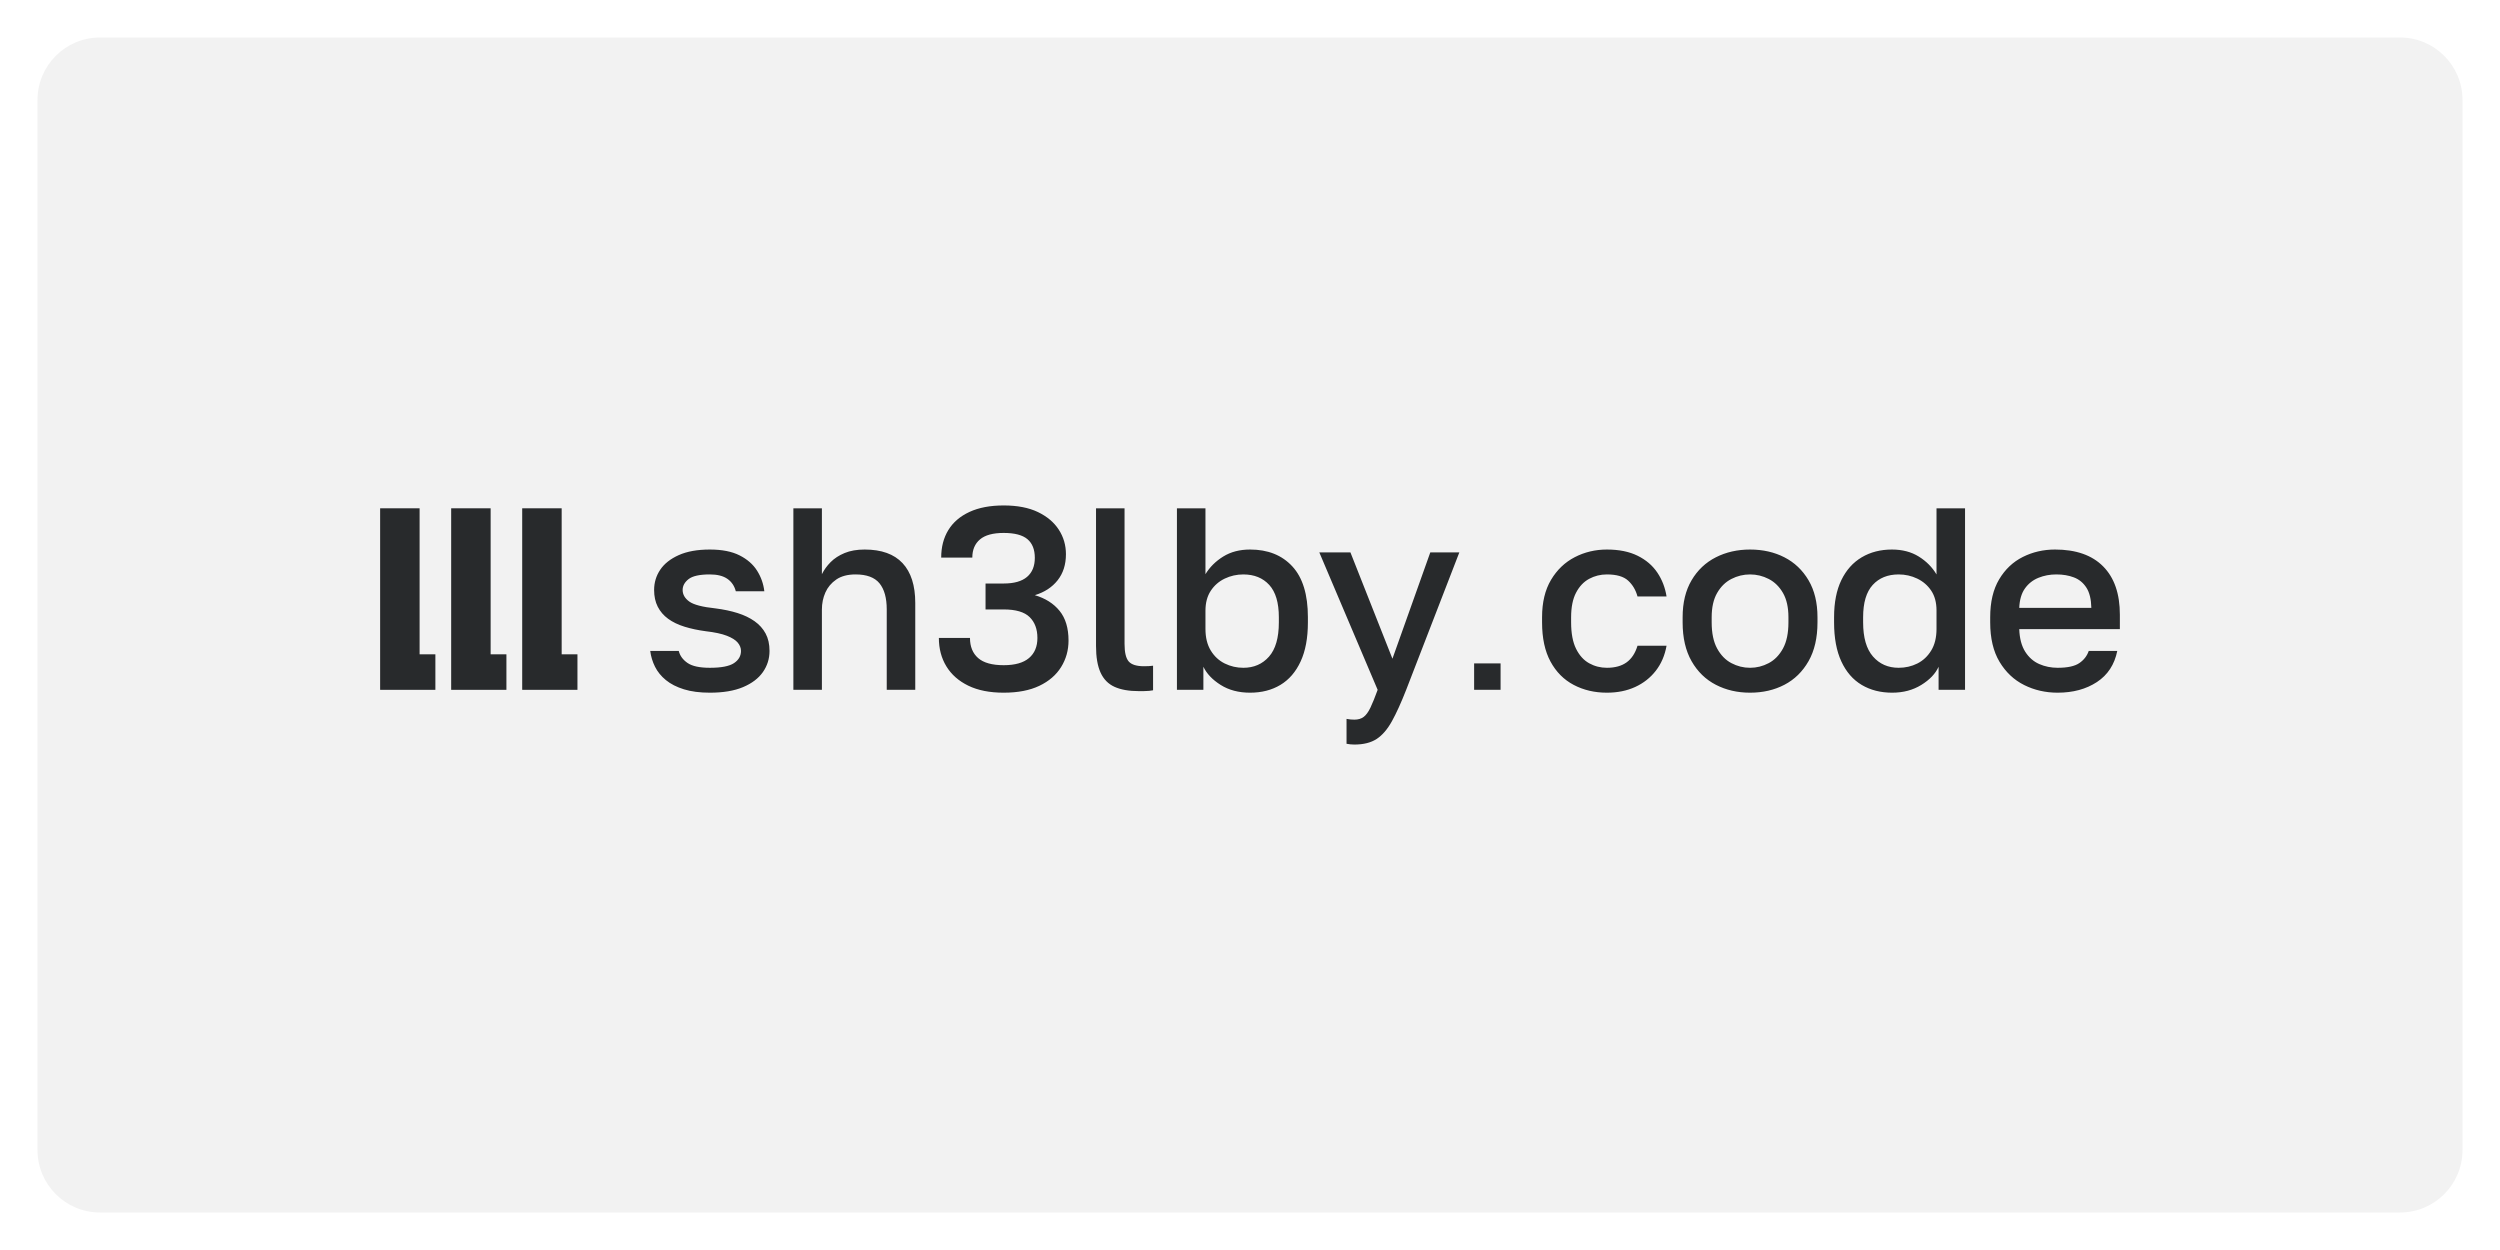
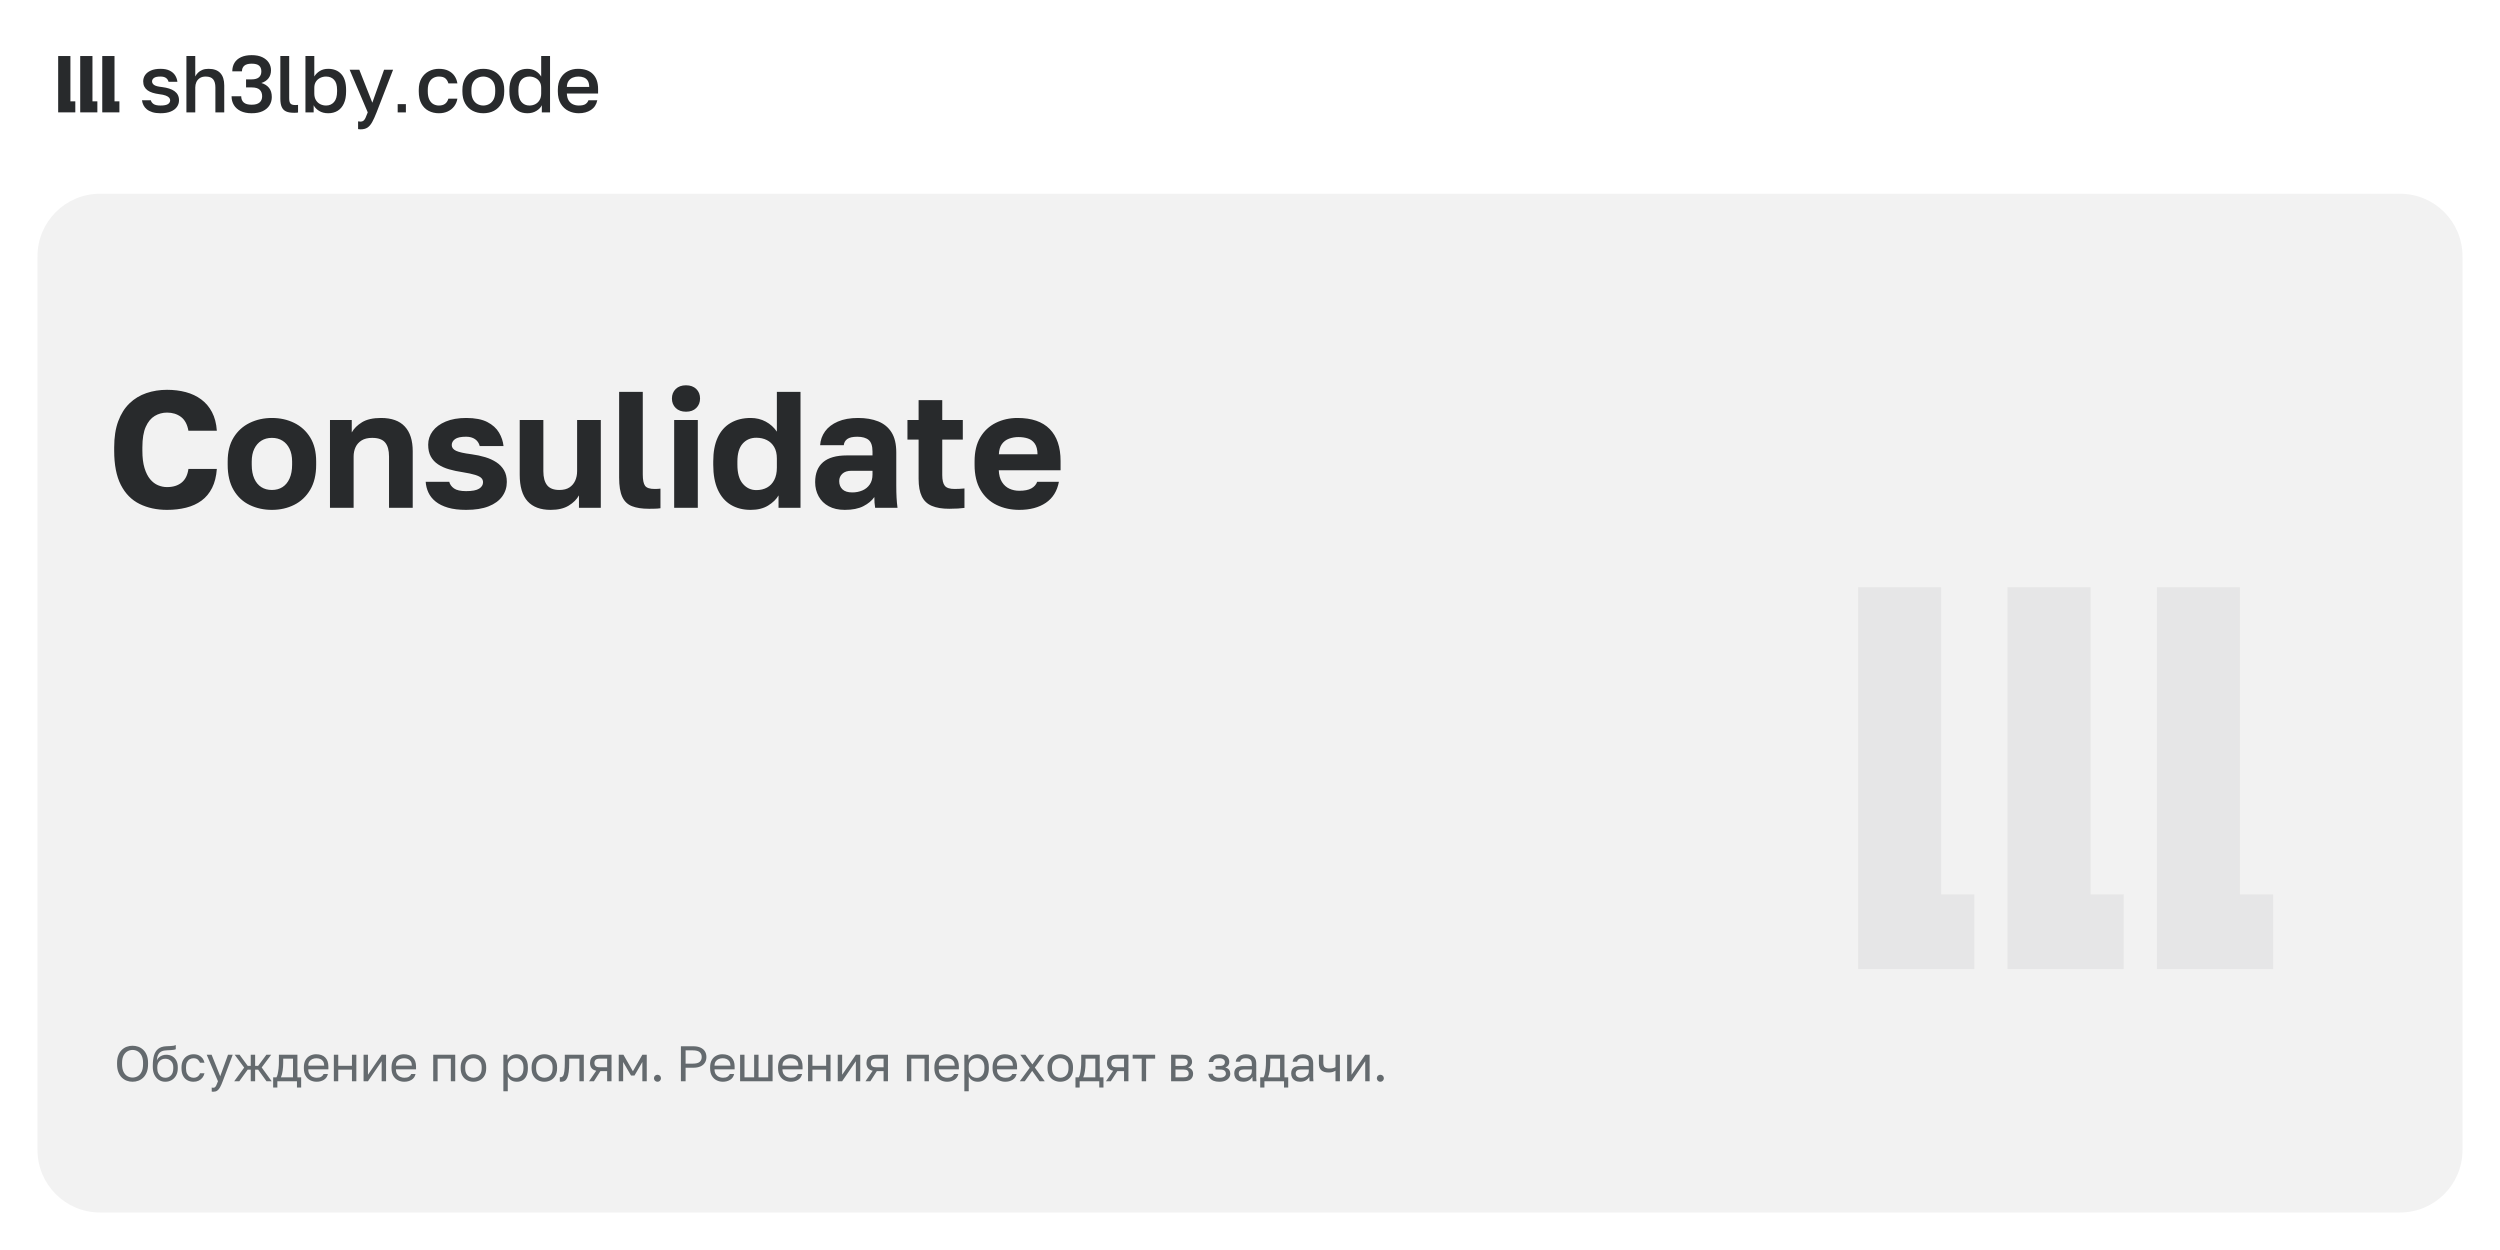
<svg xmlns="http://www.w3.org/2000/svg" width="1600" height="800" viewBox="0 0 1600 800" role="img">
  <rect x="0" y="0" width="1600" height="800" fill="#FFFFFF" />
-   <rect x="24" y="24" width="1552" height="752" fill="#F2F2F2" rx="40" />
-   <g transform="translate(220.0 293.5463) scale(0.8316692)">
+   <g transform="translate(30 26) scale(0.2581042)">
    <path fill="#282A2C" d="M28 36H68V184H84V220H28Z M100 36H140V184H156V220H100Z M172 36H212V184H228V220H172Z" transform="translate(6.741866 10.86334) scale(0.7592191)" />
    <path fill="#282A2C" d="M270 11Q212 11 170.0 -2.0Q128 -15 100.5 -37.5Q73 -60 58.5 -89.0Q44 -118 40 -150H150Q157 -122 184.0 -103.5Q211 -85 270 -85Q336 -85 363.0 -103.0Q390 -121 390 -150Q390 -167 377.5 -182.0Q365 -197 335.5 -208.5Q306 -220 254 -226Q209 -232 172.0 -243.5Q135 -255 109.0 -274.0Q83 -293 69.0 -320.5Q55 -348 55 -385Q55 -428 78.5 -463.0Q102 -498 150.0 -519.5Q198 -541 270 -541Q340 -541 384.5 -518.5Q429 -496 452.0 -459.5Q475 -423 480 -380H370Q362 -411 337.5 -428.0Q313 -445 270 -445Q211 -445 188.0 -427.0Q165 -409 165 -385Q165 -359 190.5 -340.5Q216 -322 292 -314Q339 -308 377.0 -296.0Q415 -284 442.5 -264.5Q470 -245 485.0 -217.0Q500 -189 500 -150Q500 -105 474.5 -68.5Q449 -32 398.0 -10.5Q347 11 270 11Z M592 0V-700H702V-446Q714.419 -471.053 735.71 -492.526Q757 -514 789.5 -527.5Q822 -541 867 -541Q964 -541 1013.0 -488.519Q1062.0 -436.038 1062 -335V0H952V-310Q952.0 -376.6 924.0 -410.8Q896 -445 831.76 -445.0Q786 -445 757.423 -425.357Q728.845 -405.714 715.423 -375.357Q702 -345 702 -310V0Z M1403 11Q1322 11 1266.5 -16.0Q1211 -43 1182.0 -90.5Q1153 -138 1153 -200H1273Q1273 -150 1304.5 -122.5Q1336 -95 1403 -95Q1468 -95 1500.5 -122.5Q1533 -150 1533 -200Q1533 -251 1503.0 -280.5Q1473 -310 1403 -310H1333V-410H1403Q1463 -410 1493.0 -435.5Q1523 -461 1523 -509Q1523 -557 1494.5 -581.0Q1466 -605 1403 -605Q1341 -605 1311.5 -580.0Q1282 -555 1282 -510H1162Q1162 -571 1189.5 -616.0Q1217 -661 1271.0 -686.0Q1325 -711 1403 -711Q1482 -711 1535.0 -685.5Q1588 -660 1615.5 -617.5Q1643 -575 1643 -523Q1643 -463 1611.0 -422.5Q1579 -382 1523 -365Q1584 -347 1618.5 -304.5Q1653 -262 1653 -190Q1653 -134 1624.5 -88.0Q1596 -42 1540.5 -15.5Q1485 11 1403 11Z M1924 5Q1867 5 1830.5 -11.5Q1794 -28 1776.5 -66.5Q1759 -105 1759 -169V-700H1869V-177Q1869 -128 1885.0 -109.5Q1901 -91 1944 -91Q1955 -91 1963.0 -91.5Q1971 -92 1979 -93V1.779Q1974 3 1963.5 4.0Q1953 5 1942.283 5.0Q1931.565 5.0 1924 5Z M2353 11Q2287 11 2239.5 -19.0Q2192 -49 2173 -89V0H2071V-700H2181V-446Q2206 -487 2249.5 -514.0Q2293 -541 2353 -541Q2456 -541 2516.0 -476.0Q2576 -411 2576 -280V-260Q2576 -170 2548.0 -109.5Q2520 -49 2470.0 -19.0Q2420 11 2353 11ZM2327 -85Q2388 -85 2426.0 -128.0Q2464 -171 2464 -260V-280Q2464 -364 2427.0 -404.5Q2390 -445 2327 -445Q2289 -445 2255.5 -429.0Q2222 -413 2201.5 -382.0Q2181 -351 2181 -305V-235Q2181 -185 2201.5 -151.5Q2222 -118 2255.5 -101.5Q2289 -85 2327 -85Z M2755 211Q2740 211 2725 208V112Q2740 115 2755 115Q2777 115 2791.0 104.5Q2805 94 2817.0 69.0Q2829 44 2845 0L2620 -530H2740L2902 -120L3048 -530H3160L2955 0Q2926 74 2900.0 121.0Q2874 168 2841.0 189.5Q2808 211 2755 211Z M3217 0h102v-102h-102Z M3729 11Q3658 11 3601.0 -19.0Q3544 -49 3511.5 -109.0Q3479 -169 3479 -260V-280Q3479 -366 3513.5 -424.0Q3548 -482 3605.0 -511.5Q3662 -541 3729 -541Q3799 -541 3847.5 -517.0Q3896 -493 3923.5 -452.0Q3951 -411 3959 -360H3847Q3837 -397 3811.0 -421.0Q3785 -445 3729 -445Q3692 -445 3660.5 -428.0Q3629 -411 3610.0 -374.5Q3591 -338 3591 -280V-260Q3591 -197 3610.0 -158.5Q3629 -120 3660.5 -102.5Q3692 -85 3729 -85Q3776 -85 3805.0 -106.0Q3834 -127 3847 -170H3959Q3949 -114 3917.5 -73.5Q3886 -33 3838.0 -11.0Q3790 11 3729 11Z M4281 11Q4208 11 4149.0 -19.5Q4090 -50 4055.5 -110.5Q4021 -171 4021 -260V-280Q4021 -364 4055.5 -422.5Q4090 -481 4149.0 -511.0Q4208 -541 4281 -541Q4355 -541 4413.5 -511.0Q4472 -481 4506.5 -422.5Q4541 -364 4541 -280V-260Q4541 -171 4506.5 -110.5Q4472 -50 4413.5 -19.5Q4355 11 4281 11ZM4281 -85Q4319 -85 4353.0 -103.0Q4387 -121 4408.0 -159.5Q4429 -198 4429 -260V-280Q4429 -337 4408.0 -373.5Q4387 -410 4353.0 -427.5Q4319 -445 4281 -445Q4243 -445 4209.0 -427.5Q4175 -410 4154.0 -373.5Q4133 -337 4133 -280V-260Q4133 -198 4154.0 -159.5Q4175 -121 4209.0 -103.0Q4243 -85 4281 -85Z M4829 11Q4762 11 4711.5 -19.0Q4661 -49 4633.0 -109.5Q4605 -170 4605 -260V-280Q4605 -365 4633.0 -423.0Q4661 -481 4711.5 -511.0Q4762 -541 4828 -541Q4888 -541 4931.5 -514.0Q4975 -487 5000 -445V-700H5110V0H5008V-89Q4990 -49 4941.5 -19.0Q4893 11 4829 11ZM4854 -85Q4893 -85 4926.0 -101.5Q4959 -118 4979.5 -151.5Q5000 -185 5000 -235V-306Q5000 -352 4979.5 -382.5Q4959 -413 4925.5 -429.0Q4892 -445 4854 -445Q4791 -445 4754.0 -404.5Q4717 -364 4717 -280V-260Q4717 -172 4755.0 -128.5Q4793 -85 4854 -85Z M5467 11Q5397 11 5338.0 -18.5Q5279 -48 5243.0 -108.0Q5207 -168 5207 -260V-280Q5207 -368 5241.5 -426.0Q5276 -484 5333.0 -512.5Q5390 -541 5457 -541Q5578 -541 5642.5 -476.0Q5707 -411 5707 -290V-234H5319Q5321 -180 5342.0 -147.0Q5363 -114 5396.0 -99.5Q5429 -85 5467 -85Q5524 -85 5550.5 -103.0Q5577 -121 5587 -150H5697Q5681 -71 5618.5 -30.0Q5556 11 5467 11ZM5462 -445Q5425 -445 5393.0 -432.0Q5361 -419 5341.0 -391.0Q5321 -363 5319 -316H5597Q5596 -366 5578.0 -394.0Q5560 -422 5530.0 -433.5Q5500 -445 5462 -445Z" transform="translate(227.8612 177.8915) scale(0.1995662)" />
  </g>
+   <rect x="24" y="124" width="1552" height="652" fill="#F2F2F2" rx="40" />
+   <g opacity="0.06">
+     <path fill="#282A2C" d="M28 36H68V184H84V220H28Z M100 36H140V184H156V220H100Z M172 36H212V184H228V220H172Z" transform="translate(1152 328) scale(1.328125)" />
+   </g>
+   <path fill="#282A2C" d="M38.915 1.321Q29.022 1.321 21.337 -2.471Q13.652 -6.263 9.363 -14.61Q5.075 -22.958 5.075 -36.623V-38.69Q5.075 -48.438 7.672 -55.431Q10.269 -62.425 14.904 -66.877Q19.539 -71.329 25.705 -73.425Q31.871 -75.521 38.915 -75.521Q45.359 -75.521 50.922 -74.034Q56.485 -72.548 60.76 -69.39Q65.035 -66.232 67.666 -61.259Q70.296 -56.286 70.777 -49.316H52.589Q51.507 -55.425 47.821 -58.181Q44.136 -60.937 38.915 -60.937Q34.618 -60.937 31.04 -58.806Q27.463 -56.675 25.292 -51.854Q23.121 -47.033 23.121 -38.69V-36.517Q23.121 -29.927 24.488 -25.46Q25.855 -20.992 28.075 -18.318Q30.294 -15.644 33.107 -14.454Q35.921 -13.263 38.915 -13.263Q44.683 -13.263 48.245 -16.154Q51.807 -19.045 52.589 -24.884H70.777Q70.256 -17.746 67.719 -12.711Q65.181 -7.676 60.959 -4.589Q56.737 -1.502 51.103 -0.091Q45.47 1.321 38.915 1.321Z M106.03 1.321Q98.283 1.321 91.811 -1.784Q85.338 -4.889 81.526 -11.353Q77.715 -17.817 77.715 -27.56V-29.68Q77.715 -38.84 81.526 -45.021Q85.338 -51.202 91.811 -54.352Q98.283 -57.501 106.03 -57.501Q113.848 -57.501 120.285 -54.352Q126.722 -51.202 130.534 -45.021Q134.345 -38.84 134.345 -29.68V-27.56Q134.345 -17.994 130.534 -11.556Q126.722 -5.119 120.285 -1.899Q113.848 1.321 106.03 1.321ZM106.03 -11.417Q109.93 -11.417 112.816 -13.274Q115.702 -15.132 117.326 -18.778Q118.949 -22.423 118.949 -27.56V-29.68Q118.949 -34.375 117.326 -37.745Q115.702 -41.115 112.816 -42.939Q109.93 -44.763 106.03 -44.763Q102.117 -44.763 99.237 -42.939Q96.358 -41.115 94.734 -37.745Q93.111 -34.375 93.111 -29.68V-27.56Q93.111 -22.282 94.734 -18.68Q96.358 -15.079 99.237 -13.248Q102.117 -11.417 106.03 -11.417Z M143.186 0.0V-56.18H157.126V-48.234Q159.241 -52.033 163.712 -54.767Q168.183 -57.501 175.852 -57.501Q186.006 -57.501 191.074 -52.038Q196.142 -46.576 196.142 -36.265V0.0H180.975V-32.86Q180.975 -38.783 178.498 -41.773Q176.02 -44.763 170.17 -44.763Q166.025 -44.763 163.394 -43.108Q160.763 -41.454 159.541 -38.762Q158.318 -36.071 158.318 -32.86V0.0Z M230.335 1.321Q223.467 1.321 218.658 -0.108Q213.848 -1.537 210.772 -4.021Q207.695 -6.506 206.18 -9.781Q204.666 -13.056 204.445 -16.655H219.523Q220.142 -14.111 222.586 -12.393Q225.031 -10.675 230.335 -10.675Q236.13 -10.675 238.639 -12.254Q241.147 -13.833 241.147 -16.373Q241.147 -17.949 240.061 -19.06Q238.974 -20.171 236.13 -21.065Q233.286 -21.96 228.065 -22.799Q223.423 -23.488 219.404 -24.645Q215.385 -25.802 212.386 -27.79Q209.387 -29.777 207.711 -32.831Q206.035 -35.885 206.035 -40.426Q206.035 -45.165 208.903 -49.047Q211.772 -52.929 217.258 -55.215Q222.743 -57.501 230.335 -57.501Q238.855 -57.501 243.886 -54.89Q248.916 -52.28 251.354 -48.162Q253.792 -44.043 254.247 -39.525H239.027Q238.285 -42.387 236.017 -43.946Q233.749 -45.505 230.335 -45.505Q225.291 -45.505 223.202 -43.952Q221.113 -42.4 221.113 -40.161Q221.113 -37.785 223.874 -36.488Q226.634 -35.192 233.736 -34.282Q238.427 -33.646 242.499 -32.421Q246.571 -31.195 249.683 -29.146Q252.794 -27.096 254.581 -24.031Q256.367 -20.966 256.367 -16.549Q256.367 -11.386 253.432 -7.312Q250.497 -3.237 244.74 -0.958Q238.983 1.321 230.335 1.321Z M284.43 1.321Q274.669 1.321 269.643 -4.202Q264.616 -9.725 264.616 -21.222V-56.18H279.748V-23.408Q279.748 -17.512 282.146 -14.465Q284.545 -11.417 290.008 -11.417Q293.992 -11.417 296.45 -13.047Q298.907 -14.677 300.126 -17.386Q301.345 -20.096 301.345 -23.408V-56.18H316.512V0.0H302.538V-7.959Q300.458 -4.147 295.986 -1.413Q291.514 1.321 284.43 1.321Z M347.3 0.618Q340.681 0.618 336.46 -1.047Q332.239 -2.712 330.243 -7.018Q328.246 -11.324 328.246 -19.292V-74.2H343.378V-21.341Q343.378 -16.046 344.875 -14.056Q346.373 -12.066 350.931 -12.066Q352.15 -12.066 352.998 -12.119Q353.846 -12.172 354.694 -12.278V0.276Q353.899 0.42 352.662 0.499Q351.425 0.579 350.01 0.598Q348.595 0.618 347.3 0.618Z M363.468 0.0V-56.18H378.6V0.0ZM371.056 -61.506Q366.905 -61.506 364.469 -63.876Q362.033 -66.245 362.033 -69.946Q362.033 -73.648 364.46 -76.031Q366.887 -78.414 371.017 -78.414Q375.184 -78.414 377.61 -76.044Q380.035 -73.675 380.035 -69.974Q380.035 -66.272 377.621 -63.889Q375.207 -61.506 371.056 -61.506Z M412.448 1.321Q405.108 1.321 399.722 -1.912Q394.336 -5.145 391.405 -11.565Q388.475 -17.985 388.475 -27.56V-29.68Q388.475 -38.792 391.321 -44.966Q394.168 -51.141 399.596 -54.321Q405.024 -57.501 412.435 -57.501Q417.735 -57.501 422.081 -55.164Q426.427 -52.828 429.192 -48.751V-74.2H444.324V0.0H430.261V-7.946Q428.185 -4.302 423.673 -1.491Q419.162 1.321 412.448 1.321ZM416.048 -11.338Q419.921 -11.338 422.87 -12.945Q425.818 -14.553 427.505 -17.79Q429.192 -21.028 429.192 -25.665V-31.553Q429.192 -36.009 427.461 -38.951Q425.729 -41.892 422.757 -43.367Q419.784 -44.842 416.048 -44.842Q410.655 -44.842 407.294 -41.066Q403.933 -37.29 403.933 -29.68V-27.56Q403.933 -19.442 407.405 -15.39Q410.876 -11.338 416.048 -11.338Z M472.638 1.321Q466.644 1.321 462.396 -0.985Q458.147 -3.29 455.921 -7.352Q453.695 -11.413 453.695 -16.43Q453.695 -24.839 458.754 -29.188Q463.813 -33.536 474.06 -33.536H490.397V-36.04Q490.397 -41.358 487.942 -43.422Q485.486 -45.487 480.645 -45.487Q476.29 -45.487 474.276 -44.041Q472.263 -42.594 472.02 -40.055H456.875Q457.193 -44.97 460.046 -48.93Q462.899 -52.89 468.241 -55.195Q473.583 -57.501 481.175 -57.501Q488.551 -57.501 494.026 -55.321Q499.5 -53.141 502.559 -48.323Q505.617 -43.504 505.617 -35.404V-14.31Q505.617 -9.858 505.8 -6.519Q505.984 -3.18 506.408 0.0H492.093Q491.793 -2.085 491.689 -3.394Q491.585 -4.704 491.585 -6.886Q489.209 -3.454 484.596 -1.067Q479.983 1.321 472.638 1.321ZM477.465 -9.845Q480.928 -9.845 483.9 -11.099Q486.873 -12.353 488.635 -14.928Q490.397 -17.503 490.397 -21.2V-23.704H476.935Q473.159 -23.704 471.125 -21.825Q469.091 -19.946 469.091 -17.106Q469.091 -13.837 471.154 -11.841Q473.216 -9.845 477.465 -9.845Z M539.492 0.618Q532.739 0.618 528.378 -1.228Q524.016 -3.074 521.962 -7.288Q519.908 -11.501 519.908 -18.524V-43.654H512.767V-56.18H519.908V-68.9H535.04V-56.18H548.197V-43.654H535.04V-20.957Q535.04 -16.143 536.667 -14.105Q538.294 -12.066 542.897 -12.066Q546.077 -12.066 549.257 -12.384V0.061Q547.243 0.3 545.066 0.459Q542.888 0.618 539.492 0.618Z M584.307 1.321Q576.37 1.321 569.871 -1.813Q563.372 -4.947 559.549 -11.377Q555.727 -17.808 555.727 -27.56V-29.68Q555.727 -39.008 559.39 -45.136Q563.054 -51.264 569.33 -54.382Q575.606 -57.501 583.247 -57.501Q596.833 -57.501 603.8 -50.429Q610.767 -43.358 610.767 -29.985V-24.049H571.221Q571.406 -19.438 573.263 -16.496Q575.12 -13.555 578.033 -12.23Q580.946 -10.905 584.307 -10.905Q589.32 -10.905 592.058 -12.424Q594.797 -13.943 595.804 -16.655H609.707Q608.011 -7.729 601.342 -3.204Q594.673 1.321 584.307 1.321ZM583.777 -45.275Q580.632 -45.275 577.784 -44.239Q574.935 -43.204 573.197 -40.788Q571.459 -38.372 571.274 -34.251H596.011Q595.958 -38.637 594.291 -41.042Q592.624 -43.447 589.907 -44.361Q587.191 -45.275 583.777 -45.275Z" transform="translate(68 325)" />
+   <path fill="#646A6E" d="M11.84 0.32Q9.92 0.32 8.144 -0.336Q6.368 -0.992 4.96 -2.368Q3.552 -3.744 2.736 -5.888Q1.92 -8.032 1.92 -11.04V-11.68Q1.92 -14.56 2.736 -16.64Q3.552 -18.72 4.96 -20.08Q6.368 -21.44 8.144 -22.08Q9.92 -22.72 11.84 -22.72Q13.76 -22.72 15.536 -22.08Q17.312 -21.44 18.72 -20.08Q20.128 -18.72 20.944 -16.64Q21.76 -14.56 21.76 -11.68V-11.04Q21.76 -8.032 20.944 -5.888Q20.128 -3.744 18.72 -2.368Q17.312 -0.992 15.536 -0.336Q13.76 0.32 11.84 0.32ZM11.84 -2.368Q13.6 -2.368 15.12 -3.232Q16.64 -4.096 17.6 -6.016Q18.56 -7.936 18.56 -11.04V-11.68Q18.56 -14.624 17.6 -16.464Q16.64 -18.304 15.12 -19.168Q13.6 -20.032 11.84 -20.032Q10.112 -20.032 8.576 -19.168Q7.04 -18.304 6.08 -16.464Q5.12 -14.624 5.12 -11.68V-11.04Q5.12 -7.936 6.08 -6.016Q7.04 -4.096 8.576 -3.232Q10.112 -2.368 11.84 -2.368Z M32.78 0.32Q30.54 0.32 28.732 -0.816Q26.924 -1.952 25.852 -4.096Q24.78 -6.24 24.78 -9.28V-9.92Q24.78 -13.76 25.564 -16.48Q26.348 -19.2 28.236 -20.72Q30.124 -22.24 33.42 -22.4Q34.764 -22.464 35.884 -22.512Q37.004 -22.56 37.9 -22.704Q38.796 -22.848 39.5 -23.2V-20.48Q39.18 -20.288 38.46 -20.16Q37.74 -20.032 36.62 -19.952Q35.5 -19.872 33.9 -19.808Q31.852 -19.776 30.46 -19.136Q29.068 -18.496 28.3 -17.088Q27.532 -15.68 27.34 -13.28Q27.852 -14.432 28.748 -15.248Q29.644 -16.064 30.828 -16.512Q32.012 -16.96 33.42 -16.96Q35.596 -16.96 37.244 -16.0Q38.892 -15.04 39.836 -13.248Q40.78 -11.456 40.78 -8.96V-8.32Q40.78 -5.696 39.74 -3.76Q38.7 -1.824 36.892 -0.752Q35.084 0.32 32.78 0.32ZM32.78 -2.24Q35.02 -2.24 36.46 -3.792Q37.9 -5.344 37.9 -8.32V-8.96Q37.9 -11.424 36.46 -12.912Q35.02 -14.4 32.78 -14.4Q30.54 -14.4 29.1 -12.912Q27.66 -11.424 27.66 -8.96V-8.32Q27.66 -6.432 28.348 -5.072Q29.036 -3.712 30.204 -2.976Q31.372 -2.24 32.78 -2.24Z M50.84 0.32Q48.664 0.32 46.92 -0.624Q45.176 -1.568 44.168 -3.488Q43.16 -5.408 43.16 -8.32V-8.96Q43.16 -11.712 44.248 -13.568Q45.336 -15.424 47.096 -16.352Q48.856 -17.28 50.84 -17.28Q52.856 -17.28 54.312 -16.56Q55.768 -15.84 56.664 -14.608Q57.56 -13.376 57.88 -11.84H55.0Q54.488 -13.056 53.576 -13.888Q52.664 -14.72 50.84 -14.72Q49.592 -14.72 48.504 -14.128Q47.416 -13.536 46.728 -12.272Q46.04 -11.008 46.04 -8.96V-8.32Q46.04 -6.144 46.728 -4.8Q47.416 -3.456 48.504 -2.848Q49.592 -2.24 50.84 -2.24Q52.408 -2.24 53.48 -3.008Q54.552 -3.776 55.0 -5.12H57.88Q57.496 -3.456 56.504 -2.224Q55.512 -0.992 54.072 -0.336Q52.632 0.32 50.84 0.32Z M63.46 6.72Q62.98 6.72 62.5 6.624V4.064Q62.98 4.16 63.46 4.16Q64.1 4.16 64.532 3.856Q64.964 3.552 65.412 2.656Q65.86 1.76 66.5 0.0L59.3 -16.96H62.436L67.94 -3.2L72.932 -16.96H75.94L69.54 0.0Q68.644 2.4 67.828 3.872Q67.012 5.344 66.004 6.032Q64.996 6.72 63.46 6.72Z M76.88 0.0 83.28 -8.736 77.2 -16.96H80.336L85.52 -9.856H87.472V-16.96H90.288V-9.856H92.208L97.488 -16.96H100.56L94.48 -8.832L100.88 0.0H97.552L92.208 -7.424H90.288V0.0H87.472V-7.424H85.52L80.144 0.0Z M101.82 4.0V-2.496H103.9Q104.38 -3.136 104.732 -4.656Q105.084 -6.176 105.292 -8.224Q105.5 -10.272 105.5 -12.48V-16.96H117.34V-2.496H119.74V4.0H117.052V0.0H104.508V4.0ZM106.78 -2.496H114.524V-14.464H108.252V-11.84Q108.252 -9.152 107.884 -6.64Q107.516 -4.128 106.78 -2.496Z M129.64 0.32Q127.496 0.32 125.624 -0.608Q123.752 -1.536 122.616 -3.456Q121.48 -5.376 121.48 -8.32V-8.96Q121.48 -11.776 122.568 -13.616Q123.656 -15.456 125.448 -16.368Q127.24 -17.28 129.32 -17.28Q133.064 -17.28 135.112 -15.232Q137.16 -13.184 137.16 -9.44V-7.648H124.296Q124.296 -5.664 125.112 -4.48Q125.928 -3.296 127.16 -2.768Q128.392 -2.24 129.64 -2.24Q131.56 -2.24 132.6 -2.88Q133.64 -3.52 134.088 -4.64H136.84Q136.328 -2.208 134.328 -0.944Q132.328 0.32 129.64 0.32ZM129.48 -14.72Q128.168 -14.72 126.984 -14.224Q125.8 -13.728 125.048 -12.672Q124.296 -11.616 124.296 -9.952H134.504Q134.472 -11.712 133.784 -12.752Q133.096 -13.792 131.976 -14.256Q130.856 -14.72 129.48 -14.72Z M140.66 0.0V-16.96H143.476V-9.888H152.244V-16.96H155.06V0.0H152.244V-7.392H143.476V0.0Z M159.68 0.0V-16.96H162.496V-4.16L171.264 -16.96H174.08V0.0H171.264V-12.8L162.496 0.0Z M185.74 0.32Q183.596 0.32 181.724 -0.608Q179.852 -1.536 178.716 -3.456Q177.58 -5.376 177.58 -8.32V-8.96Q177.58 -11.776 178.668 -13.616Q179.756 -15.456 181.548 -16.368Q183.34 -17.28 185.42 -17.28Q189.164 -17.28 191.212 -15.232Q193.26 -13.184 193.26 -9.44V-7.648H180.396Q180.396 -5.664 181.212 -4.48Q182.028 -3.296 183.26 -2.768Q184.492 -2.24 185.74 -2.24Q187.66 -2.24 188.7 -2.88Q189.74 -3.52 190.188 -4.64H192.94Q192.428 -2.208 190.428 -0.944Q188.428 0.32 185.74 0.32ZM185.58 -14.72Q184.268 -14.72 183.084 -14.224Q181.9 -13.728 181.148 -12.672Q180.396 -11.616 180.396 -9.952H190.604Q190.572 -11.712 189.884 -12.752Q189.196 -13.792 188.076 -14.256Q186.956 -14.72 185.58 -14.72Z  M204.26 0.0V-16.96H218.34V0.0H215.524V-14.464H207.076V0.0Z M230.0 0.32Q227.856 0.32 225.984 -0.624Q224.112 -1.568 222.976 -3.488Q221.84 -5.408 221.84 -8.32V-8.96Q221.84 -11.712 222.976 -13.568Q224.112 -15.424 225.984 -16.352Q227.856 -17.28 230.0 -17.28Q232.176 -17.28 234.032 -16.352Q235.888 -15.424 237.024 -13.568Q238.16 -11.712 238.16 -8.96V-8.32Q238.16 -5.408 237.024 -3.488Q235.888 -1.568 234.032 -0.624Q232.176 0.32 230.0 0.32ZM230.0 -2.24Q231.312 -2.24 232.512 -2.832Q233.712 -3.424 234.496 -4.768Q235.28 -6.112 235.28 -8.32V-8.96Q235.28 -11.008 234.496 -12.272Q233.712 -13.536 232.512 -14.128Q231.312 -14.72 230.0 -14.72Q228.72 -14.72 227.504 -14.128Q226.288 -13.536 225.504 -12.272Q224.72 -11.008 224.72 -8.96V-8.32Q224.72 -6.112 225.504 -4.768Q226.288 -3.424 227.504 -2.832Q228.72 -2.24 230.0 -2.24Z  M249.16 6.4V-16.96H251.784V-13.76Q252.648 -15.456 254.2 -16.368Q255.752 -17.28 257.8 -17.28Q261.0 -17.28 262.92 -15.184Q264.84 -13.088 264.84 -8.96V-8.32Q264.84 -5.44 263.96 -3.52Q263.08 -1.6 261.496 -0.64Q259.912 0.32 257.8 0.32Q255.624 0.32 254.168 -0.64Q252.712 -1.6 251.976 -3.04V6.4ZM257.16 -2.176Q259.24 -2.176 260.632 -3.744Q262.024 -5.312 262.024 -8.32V-8.96Q262.024 -11.744 260.632 -13.264Q259.24 -14.784 257.16 -14.784Q255.624 -14.784 254.456 -14.144Q253.288 -13.504 252.632 -12.4Q251.976 -11.296 251.976 -9.92V-7.36Q251.976 -5.824 252.632 -4.656Q253.288 -3.488 254.456 -2.832Q255.624 -2.176 257.16 -2.176Z M275.38 0.32Q273.236 0.32 271.364 -0.624Q269.492 -1.568 268.356 -3.488Q267.22 -5.408 267.22 -8.32V-8.96Q267.22 -11.712 268.356 -13.568Q269.492 -15.424 271.364 -16.352Q273.236 -17.28 275.38 -17.28Q277.556 -17.28 279.412 -16.352Q281.268 -15.424 282.404 -13.568Q283.54 -11.712 283.54 -8.96V-8.32Q283.54 -5.408 282.404 -3.488Q281.268 -1.568 279.412 -0.624Q277.556 0.32 275.38 0.32ZM275.38 -2.24Q276.692 -2.24 277.892 -2.832Q279.092 -3.424 279.876 -4.768Q280.66 -6.112 280.66 -8.32V-8.96Q280.66 -11.008 279.876 -12.272Q279.092 -13.536 277.892 -14.128Q276.692 -14.72 275.38 -14.72Q274.1 -14.72 272.884 -14.128Q271.668 -13.536 270.884 -12.272Q270.1 -11.008 270.1 -8.96V-8.32Q270.1 -6.112 270.884 -4.768Q271.668 -3.424 272.884 -2.832Q274.1 -2.24 275.38 -2.24Z M286.24 0.32Q286.016 0.32 285.776 0.288Q285.536 0.256 285.28 0.224V-2.592Q285.376 -2.56 285.76 -2.56Q286.72 -2.56 287.328 -3.408Q287.936 -4.256 288.208 -6.416Q288.48 -8.576 288.48 -12.48V-16.96H300.64V0.0H297.824V-14.464H291.296V-11.84Q291.296 -8.288 290.976 -5.936Q290.656 -3.584 290.032 -2.208Q289.408 -0.832 288.448 -0.256Q287.488 0.32 286.24 0.32Z M303.98 0.0 308.588 -6.72Q306.476 -7.2 305.548 -8.464Q304.62 -9.728 304.62 -11.712Q304.62 -13.376 305.292 -14.544Q305.964 -15.712 307.372 -16.336Q308.78 -16.96 311.02 -16.96H318.38V0.0H315.564V-6.464H311.244L307.116 0.0ZM307.436 -11.712Q307.436 -10.368 308.22 -9.664Q309.004 -8.96 310.86 -8.96H315.564V-14.464H310.86Q309.004 -14.464 308.22 -13.76Q307.436 -13.056 307.436 -11.712Z M323 0.0V-16.96H326.008L332.056 -6.4L338.104 -16.96H340.92V0.0H338.104V-12.32L333.08 -3.68H330.84L325.816 -12.32V0.0Z M347.78 0.32Q347.172 0.32 346.66 0.016Q346.148 -0.288 345.844 -0.8Q345.54 -1.312 345.54 -1.92Q345.54 -2.88 346.196 -3.52Q346.852 -4.16 347.78 -4.16Q348.708 -4.16 349.364 -3.52Q350.02 -2.88 350.02 -1.92Q350.02 -1.312 349.716 -0.8Q349.412 -0.288 348.916 0.016Q348.42 0.32 347.78 0.32Z  M362.78 0.0V-22.4H370.46Q373.436 -22.4 375.34 -21.52Q377.244 -20.64 378.172 -19.088Q379.1 -17.536 379.1 -15.52Q379.1 -13.536 378.172 -11.968Q377.244 -10.4 375.34 -9.52Q373.436 -8.64 370.46 -8.64H365.788V0.0ZM365.788 -11.264H370.3Q373.5 -11.264 374.796 -12.416Q376.092 -13.568 376.092 -15.52Q376.092 -17.472 374.796 -18.624Q373.5 -19.776 370.3 -19.776H365.788Z M389.64 0.32Q387.496 0.32 385.624 -0.608Q383.752 -1.536 382.616 -3.456Q381.48 -5.376 381.48 -8.32V-8.96Q381.48 -11.776 382.568 -13.616Q383.656 -15.456 385.448 -16.368Q387.24 -17.28 389.32 -17.28Q393.064 -17.28 395.112 -15.232Q397.16 -13.184 397.16 -9.44V-7.648H384.296Q384.296 -5.664 385.112 -4.48Q385.928 -3.296 387.16 -2.768Q388.392 -2.24 389.64 -2.24Q391.56 -2.24 392.6 -2.88Q393.64 -3.52 394.088 -4.64H396.84Q396.328 -2.208 394.328 -0.944Q392.328 0.32 389.64 0.32ZM389.48 -14.72Q388.168 -14.72 386.984 -14.224Q385.8 -13.728 385.048 -12.672Q384.296 -11.616 384.296 -9.952H394.504Q394.472 -11.712 393.784 -12.752Q393.096 -13.792 391.976 -14.256Q390.856 -14.72 389.48 -14.72Z M400.66 0.0V-16.96H403.476V-2.496H409.652V-16.96H412.468V-2.496H418.644V-16.96H421.46V0.0Z M433.12 0.32Q430.976 0.32 429.104 -0.608Q427.232 -1.536 426.096 -3.456Q424.96 -5.376 424.96 -8.32V-8.96Q424.96 -11.776 426.048 -13.616Q427.136 -15.456 428.928 -16.368Q430.72 -17.28 432.8 -17.28Q436.544 -17.28 438.592 -15.232Q440.64 -13.184 440.64 -9.44V-7.648H427.776Q427.776 -5.664 428.592 -4.48Q429.408 -3.296 430.64 -2.768Q431.872 -2.24 433.12 -2.24Q435.04 -2.24 436.08 -2.88Q437.12 -3.52 437.568 -4.64H440.32Q439.808 -2.208 437.808 -0.944Q435.808 0.32 433.12 0.32ZM432.96 -14.72Q431.648 -14.72 430.464 -14.224Q429.28 -13.728 428.528 -12.672Q427.776 -11.616 427.776 -9.952H437.984Q437.952 -11.712 437.264 -12.752Q436.576 -13.792 435.456 -14.256Q434.336 -14.72 432.96 -14.72Z M444.14 0.0V-16.96H446.956V-9.888H455.724V-16.96H458.54V0.0H455.724V-7.392H446.956V0.0Z M463.16 0.0V-16.96H465.976V-4.16L474.744 -16.96H477.56V0.0H474.744V-12.8L465.976 0.0Z M480.9 0.0 485.508 -6.72Q483.396 -7.2 482.468 -8.464Q481.54 -9.728 481.54 -11.712Q481.54 -13.376 482.212 -14.544Q482.884 -15.712 484.292 -16.336Q485.7 -16.96 487.94 -16.96H495.3V0.0H492.484V-6.464H488.164L484.036 0.0ZM484.356 -11.712Q484.356 -10.368 485.14 -9.664Q485.924 -8.96 487.78 -8.96H492.484V-14.464H487.78Q485.924 -14.464 485.14 -13.76Q484.356 -13.056 484.356 -11.712Z  M507.42 0.0V-16.96H521.5V0.0H518.684V-14.464H510.236V0.0Z M533.16 0.32Q531.016 0.32 529.144 -0.608Q527.272 -1.536 526.136 -3.456Q525.0 -5.376 525.0 -8.32V-8.96Q525.0 -11.776 526.088 -13.616Q527.176 -15.456 528.968 -16.368Q530.76 -17.28 532.84 -17.28Q536.584 -17.28 538.632 -15.232Q540.68 -13.184 540.68 -9.44V-7.648H527.816Q527.816 -5.664 528.632 -4.48Q529.448 -3.296 530.68 -2.768Q531.912 -2.24 533.16 -2.24Q535.08 -2.24 536.12 -2.88Q537.16 -3.52 537.608 -4.64H540.36Q539.848 -2.208 537.848 -0.944Q535.848 0.32 533.16 0.32ZM533.0 -14.72Q531.688 -14.72 530.504 -14.224Q529.32 -13.728 528.568 -12.672Q527.816 -11.616 527.816 -9.952H538.024Q537.992 -11.712 537.304 -12.752Q536.616 -13.792 535.496 -14.256Q534.376 -14.72 533.0 -14.72Z M544.18 6.4V-16.96H546.804V-13.76Q547.668 -15.456 549.22 -16.368Q550.772 -17.28 552.82 -17.28Q556.02 -17.28 557.94 -15.184Q559.86 -13.088 559.86 -8.96V-8.32Q559.86 -5.44 558.98 -3.52Q558.1 -1.6 556.516 -0.64Q554.932 0.32 552.82 0.32Q550.644 0.32 549.188 -0.64Q547.732 -1.6 546.996 -3.04V6.4ZM552.18 -2.176Q554.26 -2.176 555.652 -3.744Q557.044 -5.312 557.044 -8.32V-8.96Q557.044 -11.744 555.652 -13.264Q554.26 -14.784 552.18 -14.784Q550.644 -14.784 549.476 -14.144Q548.308 -13.504 547.652 -12.4Q546.996 -11.296 546.996 -9.92V-7.36Q546.996 -5.824 547.652 -4.656Q548.308 -3.488 549.476 -2.832Q550.644 -2.176 552.18 -2.176Z M570.4 0.32Q568.256 0.32 566.384 -0.608Q564.512 -1.536 563.376 -3.456Q562.24 -5.376 562.24 -8.32V-8.96Q562.24 -11.776 563.328 -13.616Q564.416 -15.456 566.208 -16.368Q568 -17.28 570.08 -17.28Q573.824 -17.28 575.872 -15.232Q577.92 -13.184 577.92 -9.44V-7.648H565.056Q565.056 -5.664 565.872 -4.48Q566.688 -3.296 567.92 -2.768Q569.152 -2.24 570.4 -2.24Q572.32 -2.24 573.36 -2.88Q574.4 -3.52 574.848 -4.64H577.6Q577.088 -2.208 575.088 -0.944Q573.088 0.32 570.4 0.32ZM570.24 -14.72Q568.928 -14.72 567.744 -14.224Q566.56 -13.728 565.808 -12.672Q565.056 -11.616 565.056 -9.952H575.264Q575.232 -11.712 574.544 -12.752Q573.856 -13.792 572.736 -14.256Q571.616 -14.72 570.24 -14.72Z M579.66 0.0 586.028 -8.608 579.98 -16.96H583.244L587.724 -10.784L592.204 -16.96H595.34L589.292 -8.768L595.66 0.0H592.332L587.596 -6.624L582.86 0.0Z M605.56 0.32Q603.416 0.32 601.544 -0.624Q599.672 -1.568 598.536 -3.488Q597.4 -5.408 597.4 -8.32V-8.96Q597.4 -11.712 598.536 -13.568Q599.672 -15.424 601.544 -16.352Q603.416 -17.28 605.56 -17.28Q607.736 -17.28 609.592 -16.352Q611.448 -15.424 612.584 -13.568Q613.72 -11.712 613.72 -8.96V-8.32Q613.72 -5.408 612.584 -3.488Q611.448 -1.568 609.592 -0.624Q607.736 0.32 605.56 0.32ZM605.56 -2.24Q606.872 -2.24 608.072 -2.832Q609.272 -3.424 610.056 -4.768Q610.84 -6.112 610.84 -8.32V-8.96Q610.84 -11.008 610.056 -12.272Q609.272 -13.536 608.072 -14.128Q606.872 -14.72 605.56 -14.72Q604.28 -14.72 603.064 -14.128Q601.848 -13.536 601.064 -12.272Q600.28 -11.008 600.28 -8.96V-8.32Q600.28 -6.112 601.064 -4.768Q601.848 -3.424 603.064 -2.832Q604.28 -2.24 605.56 -2.24Z M615.3 4.0V-2.496H617.38Q617.86 -3.136 618.212 -4.656Q618.564 -6.176 618.772 -8.224Q618.98 -10.272 618.98 -12.48V-16.96H630.82V-2.496H633.22V4.0H630.532V0.0H617.988V4.0ZM620.26 -2.496H628.004V-14.464H621.732V-11.84Q621.732 -9.152 621.364 -6.64Q620.996 -4.128 620.26 -2.496Z M634.8 0.0 639.408 -6.72Q637.296 -7.2 636.368 -8.464Q635.44 -9.728 635.44 -11.712Q635.44 -13.376 636.112 -14.544Q636.784 -15.712 638.192 -16.336Q639.6 -16.96 641.84 -16.96H649.2V0.0H646.384V-6.464H642.064L637.936 0.0ZM638.256 -11.712Q638.256 -10.368 639.04 -9.664Q639.824 -8.96 641.68 -8.96H646.384V-14.464H641.68Q639.824 -14.464 639.04 -13.76Q638.256 -13.056 638.256 -11.712Z M657.692 0.0V-14.464H651.9V-16.96H666.3V-14.464H660.508V0.0Z  M676.5 0.0V-16.96H683.86Q685.972 -16.96 687.316 -16.368Q688.66 -15.776 689.3 -14.736Q689.94 -13.696 689.94 -12.32Q689.94 -11.2 689.22 -10.192Q688.5 -9.184 687.38 -8.8Q688.948 -8.416 689.764 -7.344Q690.58 -6.272 690.58 -4.832Q690.58 -2.624 689.108 -1.312Q687.636 0.0 684.5 0.0ZM679.316 -2.496H684.5Q686.292 -2.496 687.028 -3.136Q687.764 -3.776 687.764 -4.96Q687.764 -6.176 687.028 -6.832Q686.292 -7.488 684.5 -7.488H679.316ZM679.316 -9.792H683.86Q685.684 -9.792 686.404 -10.432Q687.124 -11.072 687.124 -12.192Q687.124 -13.248 686.404 -13.856Q685.684 -14.464 683.86 -14.464H679.316Z  M707.34 0.32Q705.228 0.32 703.692 -0.288Q702.156 -0.896 701.292 -2.048Q700.428 -3.2 700.3 -4.8H703.116Q703.276 -3.968 703.82 -3.392Q704.364 -2.816 705.26 -2.528Q706.156 -2.24 707.34 -2.24Q709.548 -2.24 710.556 -2.992Q711.564 -3.744 711.564 -4.8Q711.564 -6.048 710.732 -6.768Q709.9 -7.488 707.852 -7.488H704.94V-9.792H707.66Q709.42 -9.792 710.172 -10.464Q710.924 -11.136 710.924 -12.352Q710.924 -13.312 710.028 -14.016Q709.132 -14.72 707.34 -14.72Q705.388 -14.72 704.508 -14.096Q703.628 -13.472 703.436 -12.32H700.62Q700.748 -13.76 701.58 -14.88Q702.412 -16.0 703.884 -16.64Q705.356 -17.28 707.34 -17.28Q710.604 -17.28 712.172 -15.904Q713.74 -14.528 713.74 -12.352Q713.74 -11.136 713.132 -10.224Q712.524 -9.312 711.18 -8.8Q712.972 -8.32 713.676 -7.264Q714.38 -6.208 714.38 -4.8Q714.38 -3.424 713.58 -2.256Q712.78 -1.088 711.228 -0.384Q709.676 0.32 707.34 0.32Z M722.712 0.32Q720.856 0.32 719.56 -0.368Q718.264 -1.056 717.592 -2.256Q716.92 -3.456 716.92 -4.96Q716.92 -7.488 718.408 -8.608Q719.896 -9.728 722.68 -9.728H728.184V-10.88Q728.184 -13.056 727.208 -13.888Q726.232 -14.72 724.28 -14.72Q722.456 -14.72 721.624 -14.032Q720.792 -13.344 720.696 -12.48H717.88Q717.976 -13.856 718.808 -14.928Q719.64 -16.0 721.08 -16.64Q722.52 -17.28 724.44 -17.28Q726.456 -17.28 727.928 -16.656Q729.4 -16.032 730.2 -14.704Q731 -13.376 731 -11.2V-4.32Q731 -2.976 731.016 -1.968Q731.032 -0.96 731.16 0.0H728.696Q728.6 -0.736 728.568 -1.392Q728.536 -2.048 728.536 -2.88Q727.864 -1.536 726.36 -0.608Q724.856 0.32 722.712 0.32ZM723.32 -2.24Q724.664 -2.24 725.768 -2.72Q726.872 -3.2 727.528 -4.128Q728.184 -5.056 728.184 -6.4V-7.552H723.16Q721.592 -7.552 720.696 -6.928Q719.8 -6.304 719.8 -4.96Q719.8 -3.776 720.648 -3.008Q721.496 -2.24 723.32 -2.24Z M733.54 4.0V-2.496H735.62Q736.1 -3.136 736.452 -4.656Q736.804 -6.176 737.012 -8.224Q737.22 -10.272 737.22 -12.48V-16.96H749.06V-2.496H751.46V4.0H748.772V0.0H736.228V4.0ZM738.5 -2.496H746.244V-14.464H739.972V-11.84Q739.972 -9.152 739.604 -6.64Q739.236 -4.128 738.5 -2.496Z M759.152 0.32Q757.296 0.32 756 -0.368Q754.704 -1.056 754.032 -2.256Q753.36 -3.456 753.36 -4.96Q753.36 -7.488 754.848 -8.608Q756.336 -9.728 759.12 -9.728H764.624V-10.88Q764.624 -13.056 763.648 -13.888Q762.672 -14.72 760.72 -14.72Q758.896 -14.72 758.064 -14.032Q757.232 -13.344 757.136 -12.48H754.32Q754.416 -13.856 755.248 -14.928Q756.08 -16.0 757.52 -16.64Q758.96 -17.28 760.88 -17.28Q762.896 -17.28 764.368 -16.656Q765.84 -16.032 766.64 -14.704Q767.44 -13.376 767.44 -11.2V-4.32Q767.44 -2.976 767.456 -1.968Q767.472 -0.96 767.6 0.0H765.136Q765.04 -0.736 765.008 -1.392Q764.976 -2.048 764.976 -2.88Q764.304 -1.536 762.8 -0.608Q761.296 0.32 759.152 0.32ZM759.76 -2.24Q761.104 -2.24 762.208 -2.72Q763.312 -3.2 763.968 -4.128Q764.624 -5.056 764.624 -6.4V-7.552H759.6Q758.032 -7.552 757.136 -6.928Q756.24 -6.304 756.24 -4.96Q756.24 -3.776 757.088 -3.008Q757.936 -2.24 759.76 -2.24Z M781.724 0.0V-6.752Q780.988 -6.304 779.948 -5.952Q778.908 -5.6 777.34 -5.6Q774.364 -5.6 772.732 -6.944Q771.1 -8.288 771.1 -11.52V-16.96H773.916V-12.0Q773.916 -9.824 774.812 -8.992Q775.708 -8.16 777.82 -8.16Q779.26 -8.16 780.284 -8.448Q781.308 -8.736 781.724 -9.056V-16.96H784.54V0.0Z M789.16 0.0V-16.96H791.976V-4.16L800.744 -16.96H803.56V0.0H800.744V-12.8L791.976 0.0Z M810.42 0.32Q809.812 0.32 809.3 0.016Q808.788 -0.288 808.484 -0.8Q808.18 -1.312 808.18 -1.92Q808.18 -2.88 808.836 -3.52Q809.492 -4.16 810.42 -4.16Q811.348 -4.16 812.004 -3.52Q812.66 -2.88 812.66 -1.92Q812.66 -1.312 812.356 -0.8Q812.052 -0.288 811.556 0.016Q811.06 0.32 810.42 0.32Z" transform="translate(73 692)" />
</svg>
